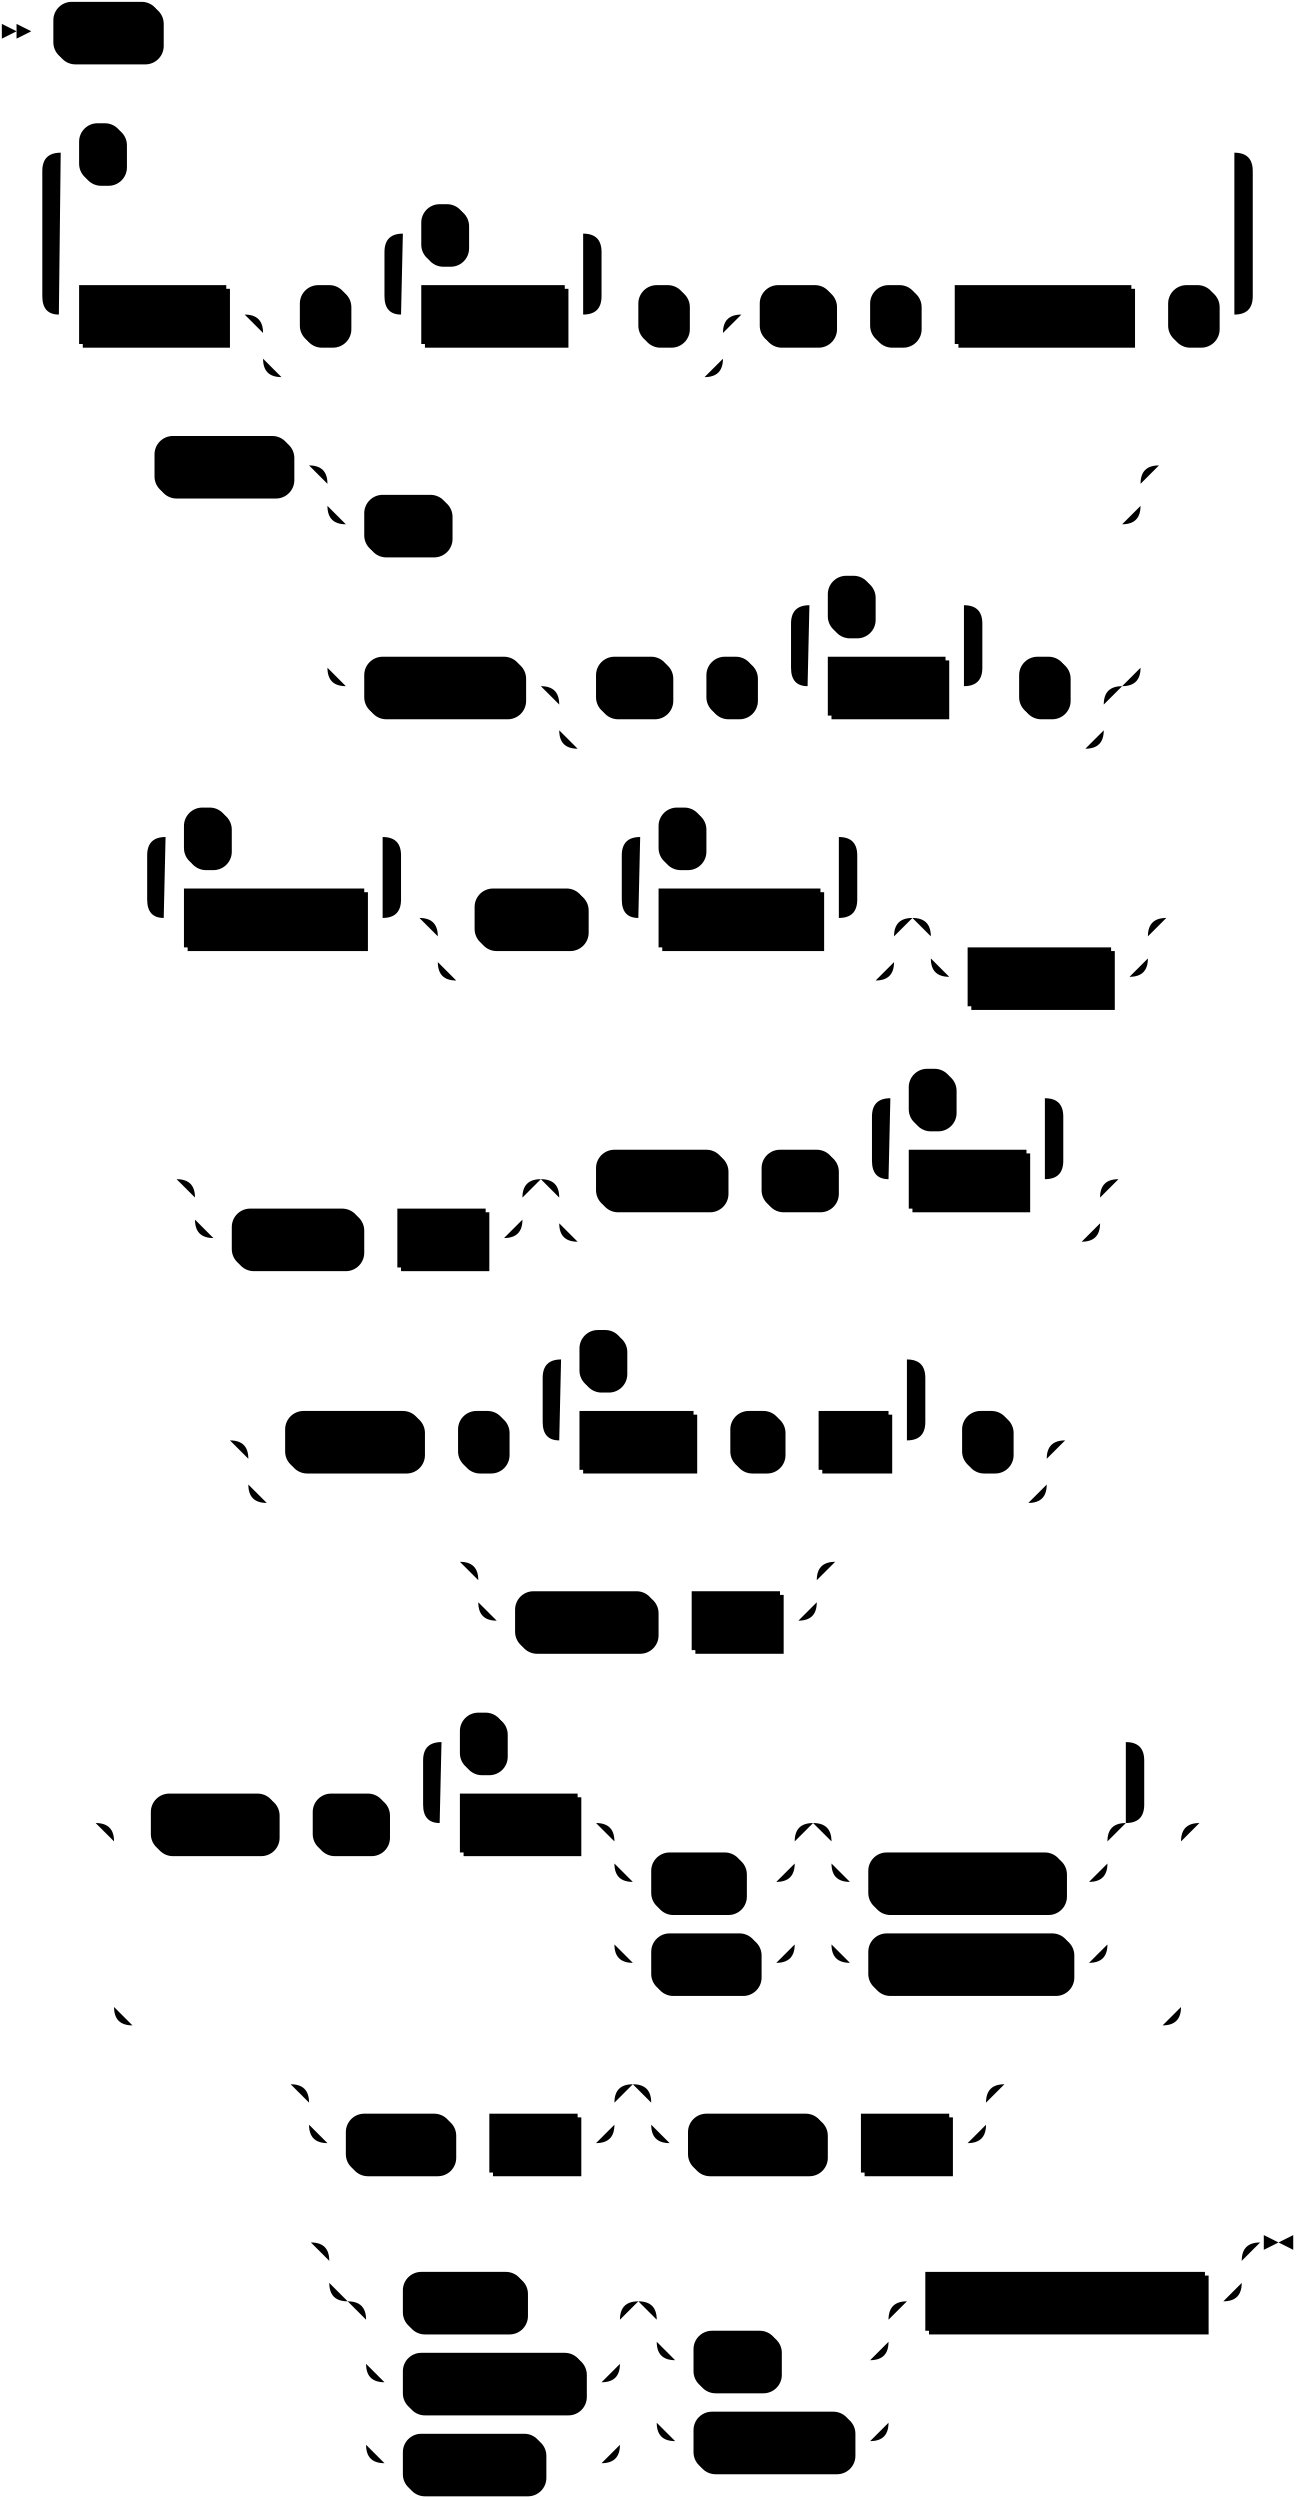
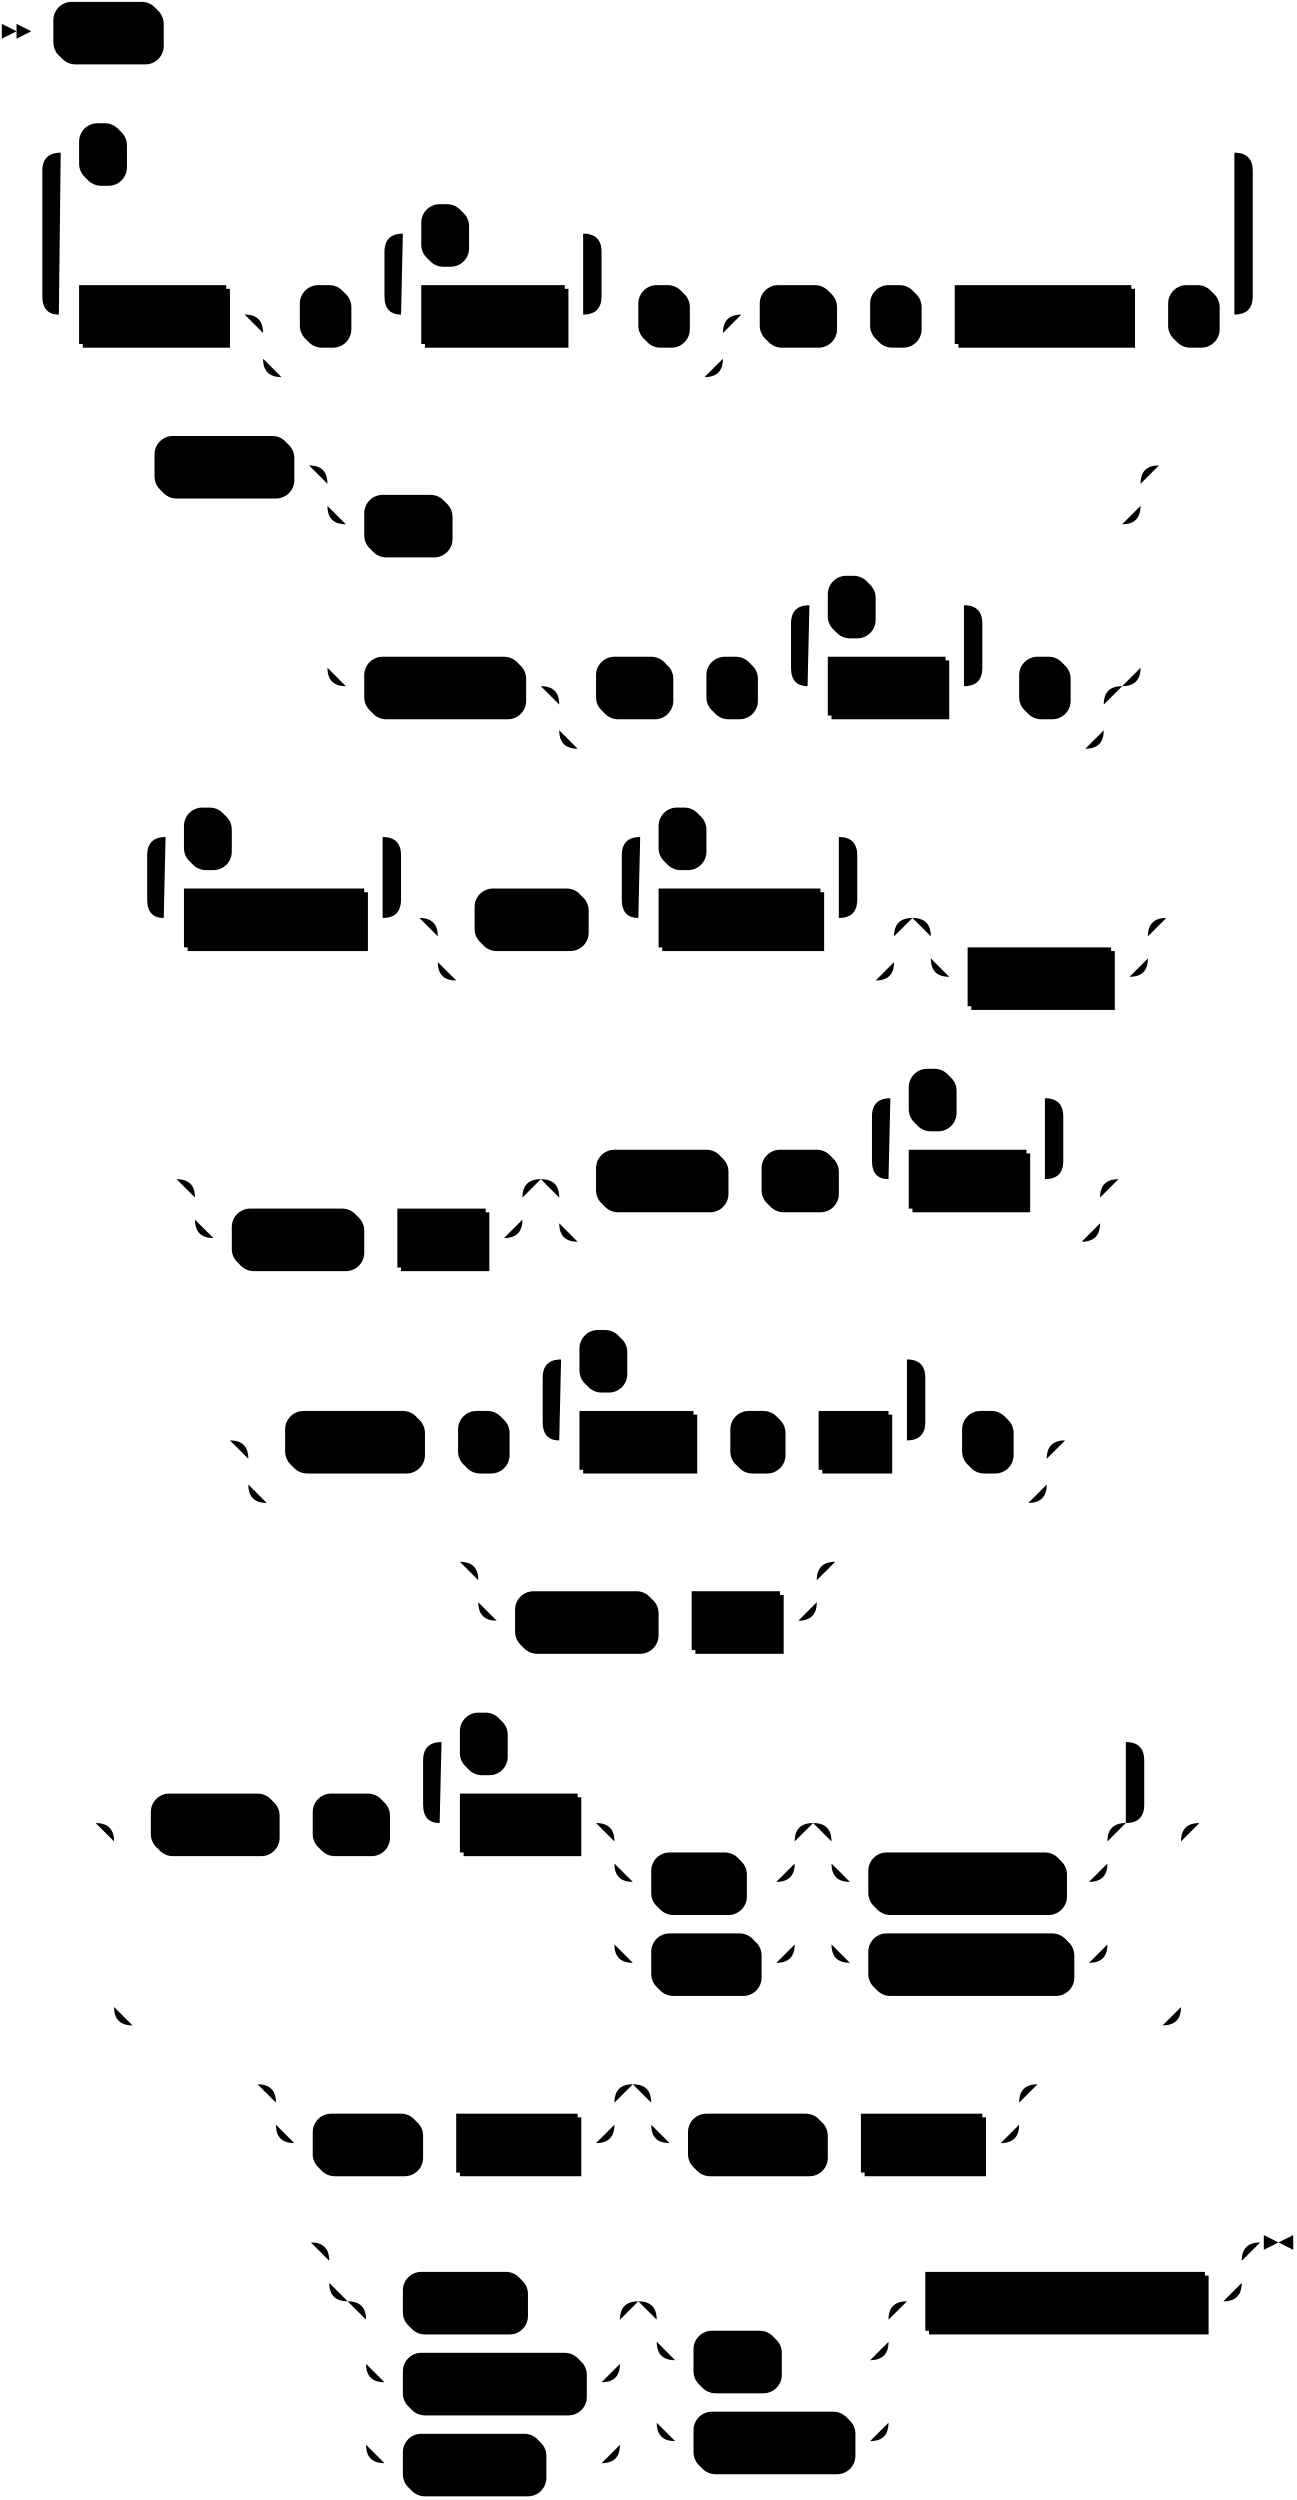
<svg xmlns="http://www.w3.org/2000/svg" width="705" height="1359">
  <polygon points="9 17 1 13 1 21" />
  <polygon points="17 17 9 13 9 21" />
  <rect x="31" y="3" width="58" height="32" rx="10" />
  <rect x="29" y="1" width="58" height="32" class="terminal" rx="10" />
  <text class="terminal" x="39" y="21">WITH</text>
  <rect x="45" y="157" width="80" height="32" />
  <rect x="43" y="155" width="80" height="32" class="nonterminal" />
  <text class="nonterminal" x="53" y="175">cte_ident</text>
  <rect x="165" y="157" width="26" height="32" rx="10" />
  <rect x="163" y="155" width="26" height="32" class="terminal" rx="10" />
  <text class="terminal" x="173" y="175">(</text>
  <rect x="231" y="157" width="78" height="32" />
  <rect x="229" y="155" width="78" height="32" class="nonterminal" />
  <text class="nonterminal" x="239" y="175">col_ident</text>
  <rect x="231" y="113" width="24" height="32" rx="10" />
  <rect x="229" y="111" width="24" height="32" class="terminal" rx="10" />
  <text class="terminal" x="239" y="131">,</text>
  <rect x="349" y="157" width="26" height="32" rx="10" />
  <rect x="347" y="155" width="26" height="32" class="terminal" rx="10" />
  <text class="terminal" x="357" y="175">)</text>
  <rect x="415" y="157" width="40" height="32" rx="10" />
  <rect x="413" y="155" width="40" height="32" class="terminal" rx="10" />
  <text class="terminal" x="423" y="175">AS</text>
  <rect x="475" y="157" width="26" height="32" rx="10" />
  <rect x="473" y="155" width="26" height="32" class="terminal" rx="10" />
  <text class="terminal" x="483" y="175">(</text>
  <rect x="521" y="157" width="96" height="32" />
  <rect x="519" y="155" width="96" height="32" class="nonterminal" />
  <text class="nonterminal" x="529" y="175">select_stmt</text>
  <rect x="637" y="157" width="26" height="32" rx="10" />
  <rect x="635" y="155" width="26" height="32" class="terminal" rx="10" />
  <text class="terminal" x="645" y="175">)</text>
  <rect x="45" y="69" width="24" height="32" rx="10" />
  <rect x="43" y="67" width="24" height="32" class="terminal" rx="10" />
  <text class="terminal" x="53" y="87">,</text>
  <rect x="86" y="239" width="74" height="32" rx="10" />
  <rect x="84" y="237" width="74" height="32" class="terminal" rx="10" />
  <text class="terminal" x="94" y="257">SELECT</text>
  <rect x="200" y="271" width="46" height="32" rx="10" />
  <rect x="198" y="269" width="46" height="32" class="terminal" rx="10" />
  <text class="terminal" x="208" y="289">ALL</text>
  <rect x="200" y="359" width="86" height="32" rx="10" />
  <rect x="198" y="357" width="86" height="32" class="terminal" rx="10" />
  <text class="terminal" x="208" y="377">DISTINCT</text>
  <rect x="326" y="359" width="40" height="32" rx="10" />
  <rect x="324" y="357" width="40" height="32" class="terminal" rx="10" />
  <text class="terminal" x="334" y="377">ON</text>
  <rect x="386" y="359" width="26" height="32" rx="10" />
  <rect x="384" y="357" width="26" height="32" class="terminal" rx="10" />
  <text class="terminal" x="394" y="377">(</text>
  <rect x="452" y="359" width="64" height="32" />
  <rect x="450" y="357" width="64" height="32" class="nonterminal" />
  <text class="nonterminal" x="460" y="377">col_ref</text>
  <rect x="452" y="315" width="24" height="32" rx="10" />
  <rect x="450" y="313" width="24" height="32" class="terminal" rx="10" />
  <text class="terminal" x="460" y="333">,</text>
  <rect x="556" y="359" width="26" height="32" rx="10" />
  <rect x="554" y="357" width="26" height="32" class="terminal" rx="10" />
  <text class="terminal" x="564" y="377">)</text>
  <rect x="102" y="485" width="98" height="32" />
  <rect x="100" y="483" width="98" height="32" class="nonterminal" />
  <text class="nonterminal" x="110" y="503">target_elem</text>
  <rect x="102" y="441" width="24" height="32" rx="10" />
  <rect x="100" y="439" width="24" height="32" class="terminal" rx="10" />
  <text class="terminal" x="110" y="459">,</text>
  <rect x="260" y="485" width="60" height="32" rx="10" />
  <rect x="258" y="483" width="60" height="32" class="terminal" rx="10" />
  <text class="terminal" x="268" y="503">FROM</text>
  <rect x="360" y="485" width="88" height="32" />
  <rect x="358" y="483" width="88" height="32" class="nonterminal" />
  <text class="nonterminal" x="368" y="503">table_expr</text>
  <rect x="360" y="441" width="24" height="32" rx="10" />
  <rect x="358" y="439" width="24" height="32" class="terminal" rx="10" />
  <text class="terminal" x="368" y="459">,</text>
  <rect x="528" y="517" width="78" height="32" />
  <rect x="526" y="515" width="78" height="32" class="nonterminal" />
  <text class="nonterminal" x="536" y="535">join_expr</text>
  <rect x="128" y="659" width="70" height="32" rx="10" />
  <rect x="126" y="657" width="70" height="32" class="terminal" rx="10" />
  <text class="terminal" x="136" y="677">WHERE</text>
  <rect x="218" y="659" width="48" height="32" />
  <rect x="216" y="657" width="48" height="32" class="nonterminal" />
  <text class="nonterminal" x="226" y="677">expr</text>
  <rect x="326" y="627" width="70" height="32" rx="10" />
  <rect x="324" y="625" width="70" height="32" class="terminal" rx="10" />
  <text class="terminal" x="334" y="645">GROUP</text>
  <rect x="416" y="627" width="40" height="32" rx="10" />
  <rect x="414" y="625" width="40" height="32" class="terminal" rx="10" />
  <text class="terminal" x="424" y="645">BY</text>
  <rect x="496" y="627" width="64" height="32" />
  <rect x="494" y="625" width="64" height="32" class="nonterminal" />
  <text class="nonterminal" x="504" y="645">col_ref</text>
  <rect x="496" y="583" width="24" height="32" rx="10" />
  <rect x="494" y="581" width="24" height="32" class="terminal" rx="10" />
  <text class="terminal" x="504" y="601">,</text>
  <rect x="157" y="769" width="74" height="32" rx="10" />
  <rect x="155" y="767" width="74" height="32" class="terminal" rx="10" />
  <text class="terminal" x="165" y="787">OPTION</text>
  <rect x="251" y="769" width="26" height="32" rx="10" />
  <rect x="249" y="767" width="26" height="32" class="terminal" rx="10" />
  <text class="terminal" x="259" y="787">(</text>
  <rect x="317" y="769" width="62" height="32" />
  <rect x="315" y="767" width="62" height="32" class="nonterminal" />
  <text class="nonterminal" x="325" y="787">option</text>
  <rect x="399" y="769" width="28" height="32" rx="10" />
  <rect x="397" y="767" width="28" height="32" class="terminal" rx="10" />
  <text class="terminal" x="407" y="787">=</text>
  <rect x="447" y="769" width="38" height="32" />
  <rect x="445" y="767" width="38" height="32" class="nonterminal" />
  <text class="nonterminal" x="455" y="787">val</text>
  <rect x="317" y="725" width="24" height="32" rx="10" />
  <rect x="315" y="723" width="24" height="32" class="terminal" rx="10" />
  <text class="terminal" x="325" y="743">,</text>
  <rect x="525" y="769" width="26" height="32" rx="10" />
  <rect x="523" y="767" width="26" height="32" class="terminal" rx="10" />
  <text class="terminal" x="533" y="787">)</text>
  <rect x="282" y="867" width="76" height="32" rx="10" />
  <rect x="280" y="865" width="76" height="32" class="terminal" rx="10" />
  <text class="terminal" x="290" y="885">HAVING</text>
  <rect x="378" y="867" width="48" height="32" />
  <rect x="376" y="865" width="48" height="32" class="nonterminal" />
  <text class="nonterminal" x="386" y="885">expr</text>
  <rect x="84" y="977" width="68" height="32" rx="10" />
  <rect x="82" y="975" width="68" height="32" class="terminal" rx="10" />
  <text class="terminal" x="92" y="995">ORDER</text>
  <rect x="172" y="977" width="40" height="32" rx="10" />
  <rect x="170" y="975" width="40" height="32" class="terminal" rx="10" />
  <text class="terminal" x="180" y="995">BY</text>
  <rect x="252" y="977" width="64" height="32" />
  <rect x="250" y="975" width="64" height="32" class="nonterminal" />
  <text class="nonterminal" x="260" y="995">col_ref</text>
  <rect x="356" y="1009" width="50" height="32" rx="10" />
  <rect x="354" y="1007" width="50" height="32" class="terminal" rx="10" />
  <text class="terminal" x="364" y="1027">ASC</text>
  <rect x="356" y="1053" width="58" height="32" rx="10" />
  <rect x="354" y="1051" width="58" height="32" class="terminal" rx="10" />
  <text class="terminal" x="364" y="1071">DESC</text>
  <rect x="474" y="1009" width="106" height="32" rx="10" />
  <rect x="472" y="1007" width="106" height="32" class="terminal" rx="10" />
  <text class="terminal" x="482" y="1027">NULLS LAST</text>
  <rect x="474" y="1053" width="110" height="32" rx="10" />
  <rect x="472" y="1051" width="110" height="32" class="terminal" rx="10" />
  <text class="terminal" x="482" y="1071">NULLS FIRST</text>
  <rect x="252" y="933" width="24" height="32" rx="10" />
  <rect x="250" y="931" width="24" height="32" class="terminal" rx="10" />
  <text class="terminal" x="260" y="951">,</text>
-   <rect x="190" y="1151" width="58" height="32" rx="10" />
-   <rect x="188" y="1149" width="58" height="32" class="terminal" rx="10" />
-   <text class="terminal" x="198" y="1169">LIMIT</text>
-   <rect x="268" y="1151" width="48" height="32" />
-   <rect x="266" y="1149" width="48" height="32" class="nonterminal" />
-   <text class="nonterminal" x="276" y="1169">expr</text>
+   <rect x="172" y="1151" width="58" height="32" rx="10" />
+   <rect x="170" y="1149" width="58" height="32" class="terminal" rx="10" />
+   <text class="terminal" x="180" y="1169">LIMIT</text>
+   <rect x="250" y="1151" width="66" height="32" />
+   <rect x="248" y="1149" width="66" height="32" class="nonterminal" />
+   <text class="nonterminal" x="258" y="1169">integer</text>
  <rect x="376" y="1151" width="74" height="32" rx="10" />
  <rect x="374" y="1149" width="74" height="32" class="terminal" rx="10" />
  <text class="terminal" x="384" y="1169">OFFSET</text>
-   <rect x="470" y="1151" width="48" height="32" />
-   <rect x="468" y="1149" width="48" height="32" class="nonterminal" />
-   <text class="nonterminal" x="478" y="1169">expr</text>
+   <rect x="470" y="1151" width="66" height="32" />
+   <rect x="468" y="1149" width="66" height="32" class="nonterminal" />
+   <text class="nonterminal" x="478" y="1169">integer</text>
  <rect x="221" y="1237" width="66" height="32" rx="10" />
  <rect x="219" y="1235" width="66" height="32" class="terminal" rx="10" />
  <text class="terminal" x="229" y="1255">UNION</text>
  <rect x="221" y="1281" width="98" height="32" rx="10" />
  <rect x="219" y="1279" width="98" height="32" class="terminal" rx="10" />
  <text class="terminal" x="229" y="1299">INTERSECT</text>
  <rect x="221" y="1325" width="76" height="32" rx="10" />
  <rect x="219" y="1323" width="76" height="32" class="terminal" rx="10" />
  <text class="terminal" x="229" y="1343">EXCEPT</text>
  <rect x="379" y="1269" width="46" height="32" rx="10" />
  <rect x="377" y="1267" width="46" height="32" class="terminal" rx="10" />
  <text class="terminal" x="387" y="1287">ALL</text>
  <rect x="379" y="1313" width="86" height="32" rx="10" />
  <rect x="377" y="1311" width="86" height="32" class="terminal" rx="10" />
  <text class="terminal" x="387" y="1331">DISTINCT</text>
  <rect x="505" y="1237" width="152" height="32" />
  <rect x="503" y="1235" width="152" height="32" class="nonterminal" />
  <text class="nonterminal" x="513" y="1255">another_select_stmt</text>
-   <path class="line" d="m17 17 h2 m0 0 h10 m58 0 h10 m2 0 l2 0 m2 0 l2 0 m2 0 l2 0 m-108 154 l2 0 m2 0 l2 0 m2 0 l2 0 m22 0 h10 m80 0 h10 m20 0 h10 m26 0 h10 m20 0 h10 m78 0 h10 m-118 0 l20 0 m-1 0 q-9 0 -9 -10 l0 -24 q0 -10 10 -10 m98 44 l20 0 m-20 0 q10 0 10 -10 l0 -24 q0 -10 -10 -10 m-98 0 h10 m24 0 h10 m0 0 h54 m20 44 h10 m26 0 h10 m-250 0 h20 m230 0 h20 m-270 0 q10 0 10 10 m250 0 q0 -10 10 -10 m-260 10 v14 m250 0 v-14 m-250 14 q0 10 10 10 m230 0 q10 0 10 -10 m-240 10 h10 m0 0 h220 m20 -34 h10 m40 0 h10 m0 0 h10 m26 0 h10 m0 0 h10 m96 0 h10 m0 0 h10 m26 0 h10 m-658 0 l20 0 m-1 0 q-9 0 -9 -10 l0 -68 q0 -10 10 -10 m638 88 l20 0 m-20 0 q10 0 10 -10 l0 -68 q0 -10 -10 -10 m-638 0 h10 m24 0 h10 m0 0 h594 m22 88 l2 0 m2 0 l2 0 m2 0 l2 0 m-641 82 l2 0 m2 0 l2 0 m2 0 l2 0 m2 0 h10 m74 0 h10 m20 0 h10 m0 0 h412 m-442 0 h20 m422 0 h20 m-462 0 q10 0 10 10 m442 0 q0 -10 10 -10 m-452 10 v12 m442 0 v-12 m-442 12 q0 10 10 10 m422 0 q10 0 10 -10 m-432 10 h10 m46 0 h10 m0 0 h356 m-432 -10 v20 m442 0 v-20 m-442 20 v68 m442 0 v-68 m-442 68 q0 10 10 10 m422 0 q10 0 10 -10 m-432 10 h10 m86 0 h10 m20 0 h10 m40 0 h10 m0 0 h10 m26 0 h10 m20 0 h10 m64 0 h10 m-104 0 l20 0 m-1 0 q-9 0 -9 -10 l0 -24 q0 -10 10 -10 m84 44 l20 0 m-20 0 q10 0 10 -10 l0 -24 q0 -10 -10 -10 m-84 0 h10 m24 0 h10 m0 0 h40 m20 44 h10 m26 0 h10 m-296 0 h20 m276 0 h20 m-316 0 q10 0 10 10 m296 0 q0 -10 10 -10 m-306 10 v14 m296 0 v-14 m-296 14 q0 10 10 10 m276 0 q10 0 10 -10 m-286 10 h10 m0 0 h266 m42 -154 l2 0 m2 0 l2 0 m2 0 l2 0 m-584 246 l2 0 m2 0 l2 0 m2 0 l2 0 m22 0 h10 m98 0 h10 m-138 0 l20 0 m-1 0 q-9 0 -9 -10 l0 -24 q0 -10 10 -10 m118 44 l20 0 m-20 0 q10 0 10 -10 l0 -24 q0 -10 -10 -10 m-118 0 h10 m24 0 h10 m0 0 h74 m40 44 h10 m60 0 h10 m20 0 h10 m88 0 h10 m-128 0 l20 0 m-1 0 q-9 0 -9 -10 l0 -24 q0 -10 10 -10 m108 44 l20 0 m-20 0 q10 0 10 -10 l0 -24 q0 -10 -10 -10 m-108 0 h10 m24 0 h10 m0 0 h64 m-228 44 h20 m228 0 h20 m-268 0 q10 0 10 10 m248 0 q0 -10 10 -10 m-258 10 v14 m248 0 v-14 m-248 14 q0 10 10 10 m228 0 q10 0 10 -10 m-238 10 h10 m0 0 h218 m40 -34 h10 m0 0 h88 m-118 0 h20 m98 0 h20 m-138 0 q10 0 10 10 m118 0 q0 -10 10 -10 m-128 10 v12 m118 0 v-12 m-118 12 q0 10 10 10 m98 0 q10 0 10 -10 m-108 10 h10 m78 0 h10 m22 -32 l2 0 m2 0 l2 0 m2 0 l2 0 m-562 142 l2 0 m2 0 l2 0 m2 0 l2 0 m22 0 h10 m0 0 h148 m-178 0 h20 m158 0 h20 m-198 0 q10 0 10 10 m178 0 q0 -10 10 -10 m-188 10 v12 m178 0 v-12 m-178 12 q0 10 10 10 m158 0 q10 0 10 -10 m-168 10 h10 m70 0 h10 m0 0 h10 m48 0 h10 m40 -32 h10 m70 0 h10 m0 0 h10 m40 0 h10 m20 0 h10 m64 0 h10 m-104 0 l20 0 m-1 0 q-9 0 -9 -10 l0 -24 q0 -10 10 -10 m84 44 l20 0 m-20 0 q10 0 10 -10 l0 -24 q0 -10 -10 -10 m-84 0 h10 m24 0 h10 m0 0 h40 m-274 44 h20 m274 0 h20 m-314 0 q10 0 10 10 m294 0 q0 -10 10 -10 m-304 10 v14 m294 0 v-14 m-294 14 q0 10 10 10 m274 0 q10 0 10 -10 m-284 10 h10 m0 0 h264 m22 -34 l2 0 m2 0 l2 0 m2 0 l2 0 m-507 142 l2 0 m2 0 l2 0 m2 0 l2 0 m22 0 h10 m74 0 h10 m0 0 h10 m26 0 h10 m20 0 h10 m62 0 h10 m0 0 h10 m28 0 h10 m0 0 h10 m38 0 h10 m-208 0 l20 0 m-1 0 q-9 0 -9 -10 l0 -24 q0 -10 10 -10 m188 44 l20 0 m-20 0 q10 0 10 -10 l0 -24 q0 -10 -10 -10 m-188 0 h10 m24 0 h10 m0 0 h144 m20 44 h10 m26 0 h10 m-434 0 h20 m414 0 h20 m-454 0 q10 0 10 10 m434 0 q0 -10 10 -10 m-444 10 v14 m434 0 v-14 m-434 14 q0 10 10 10 m414 0 q10 0 10 -10 m-424 10 h10 m0 0 h404 m22 -34 l2 0 m2 0 l2 0 m2 0 l2 0 m-353 66 l2 0 m2 0 l2 0 m2 0 l2 0 m22 0 h10 m0 0 h154 m-184 0 h20 m164 0 h20 m-204 0 q10 0 10 10 m184 0 q0 -10 10 -10 m-194 10 v12 m184 0 v-12 m-184 12 q0 10 10 10 m164 0 q10 0 10 -10 m-174 10 h10 m76 0 h10 m0 0 h10 m48 0 h10 m22 -32 l2 0 m2 0 l2 0 m2 0 l2 0 m-426 142 l2 0 m2 0 l2 0 m2 0 l2 0 m22 0 h10 m68 0 h10 m0 0 h10 m40 0 h10 m20 0 h10 m64 0 h10 m20 0 h10 m0 0 h68 m-98 0 h20 m78 0 h20 m-118 0 q10 0 10 10 m98 0 q0 -10 10 -10 m-108 10 v12 m98 0 v-12 m-98 12 q0 10 10 10 m78 0 q10 0 10 -10 m-88 10 h10 m50 0 h10 m0 0 h8 m-88 -10 v20 m98 0 v-20 m-98 20 v24 m98 0 v-24 m-98 24 q0 10 10 10 m78 0 q10 0 10 -10 m-88 10 h10 m58 0 h10 m40 -76 h10 m0 0 h120 m-150 0 h20 m130 0 h20 m-170 0 q10 0 10 10 m150 0 q0 -10 10 -10 m-160 10 v12 m150 0 v-12 m-150 12 q0 10 10 10 m130 0 q10 0 10 -10 m-140 10 h10 m106 0 h10 m0 0 h4 m-140 -10 v20 m150 0 v-20 m-150 20 v24 m150 0 v-24 m-150 24 q0 10 10 10 m130 0 q10 0 10 -10 m-140 10 h10 m110 0 h10 m-372 -76 l20 0 m-1 0 q-9 0 -9 -10 l0 -24 q0 -10 10 -10 m372 44 l20 0 m-20 0 q10 0 10 -10 l0 -24 q0 -10 -10 -10 m-372 0 h10 m24 0 h10 m0 0 h328 m-560 44 h20 m560 0 h20 m-600 0 q10 0 10 10 m580 0 q0 -10 10 -10 m-590 10 v90 m580 0 v-90 m-580 90 q0 10 10 10 m560 0 q10 0 10 -10 m-570 10 h10 m0 0 h550 m22 -110 l2 0 m2 0 l2 0 m2 0 l2 0 m-518 142 l2 0 m2 0 l2 0 m2 0 l2 0 m22 0 h10 m0 0 h136 m-166 0 h20 m146 0 h20 m-186 0 q10 0 10 10 m166 0 q0 -10 10 -10 m-176 10 v12 m166 0 v-12 m-166 12 q0 10 10 10 m146 0 q10 0 10 -10 m-156 10 h10 m58 0 h10 m0 0 h10 m48 0 h10 m40 -32 h10 m0 0 h152 m-182 0 h20 m162 0 h20 m-202 0 q10 0 10 10 m182 0 q0 -10 10 -10 m-192 10 v12 m182 0 v-12 m-182 12 q0 10 10 10 m162 0 q10 0 10 -10 m-172 10 h10 m74 0 h10 m0 0 h10 m48 0 h10 m22 -32 l2 0 m2 0 l2 0 m2 0 l2 0 m-401 86 l2 0 m2 0 l2 0 m2 0 l2 0 m22 0 h10 m0 0 h466 m-496 0 h20 m476 0 h20 m-516 0 q10 0 10 10 m496 0 q0 -10 10 -10 m-506 10 v12 m496 0 v-12 m-496 12 q0 10 10 10 m476 0 q10 0 10 -10 m-466 10 h10 m66 0 h10 m0 0 h32 m-138 0 h20 m118 0 h20 m-158 0 q10 0 10 10 m138 0 q0 -10 10 -10 m-148 10 v24 m138 0 v-24 m-138 24 q0 10 10 10 m118 0 q10 0 10 -10 m-128 10 h10 m98 0 h10 m-128 -10 v20 m138 0 v-20 m-138 20 v24 m138 0 v-24 m-138 24 q0 10 10 10 m118 0 q10 0 10 -10 m-128 10 h10 m76 0 h10 m0 0 h22 m40 -88 h10 m0 0 h96 m-126 0 h20 m106 0 h20 m-146 0 q10 0 10 10 m126 0 q0 -10 10 -10 m-136 10 v12 m126 0 v-12 m-126 12 q0 10 10 10 m106 0 q10 0 10 -10 m-116 10 h10 m46 0 h10 m0 0 h40 m-116 -10 v20 m126 0 v-20 m-126 20 v24 m126 0 v-24 m-126 24 q0 10 10 10 m106 0 q10 0 10 -10 m-116 10 h10 m86 0 h10 m20 -76 h10 m152 0 h10 m23 -32 h-3" />
+   <path class="line" d="m17 17 h2 m0 0 h10 m58 0 h10 m2 0 l2 0 m2 0 l2 0 m2 0 l2 0 m-108 154 l2 0 m2 0 l2 0 m2 0 l2 0 m22 0 h10 m80 0 h10 m20 0 h10 m26 0 h10 m20 0 h10 m78 0 h10 m-118 0 l20 0 m-1 0 q-9 0 -9 -10 l0 -24 q0 -10 10 -10 m98 44 l20 0 m-20 0 q10 0 10 -10 l0 -24 q0 -10 -10 -10 m-98 0 h10 m24 0 h10 m0 0 h54 m20 44 h10 m26 0 h10 m-250 0 h20 m230 0 h20 m-270 0 q10 0 10 10 m250 0 q0 -10 10 -10 m-260 10 v14 m250 0 v-14 m-250 14 q0 10 10 10 m230 0 q10 0 10 -10 m-240 10 h10 m0 0 h220 m20 -34 h10 m40 0 h10 m0 0 h10 m26 0 h10 m0 0 h10 m96 0 h10 m0 0 h10 m26 0 h10 m-658 0 l20 0 m-1 0 q-9 0 -9 -10 l0 -68 q0 -10 10 -10 m638 88 l20 0 m-20 0 q10 0 10 -10 l0 -68 q0 -10 -10 -10 m-638 0 h10 m24 0 h10 m0 0 h594 m22 88 l2 0 m2 0 l2 0 m2 0 l2 0 m-641 82 l2 0 m2 0 l2 0 m2 0 l2 0 m2 0 h10 m74 0 h10 m20 0 h10 m0 0 h412 m-442 0 h20 m422 0 h20 m-462 0 q10 0 10 10 m442 0 q0 -10 10 -10 m-452 10 v12 m442 0 v-12 m-442 12 q0 10 10 10 m422 0 q10 0 10 -10 m-432 10 h10 m46 0 h10 m0 0 h356 m-432 -10 v20 m442 0 v-20 m-442 20 v68 m442 0 v-68 m-442 68 q0 10 10 10 m422 0 q10 0 10 -10 m-432 10 h10 m86 0 h10 m20 0 h10 m40 0 h10 m0 0 h10 m26 0 h10 m20 0 h10 m64 0 h10 m-104 0 l20 0 m-1 0 q-9 0 -9 -10 l0 -24 q0 -10 10 -10 m84 44 l20 0 m-20 0 q10 0 10 -10 l0 -24 q0 -10 -10 -10 m-84 0 h10 m24 0 h10 m0 0 h40 m20 44 h10 m26 0 h10 m-296 0 h20 m276 0 h20 m-316 0 q10 0 10 10 m296 0 q0 -10 10 -10 m-306 10 v14 m296 0 v-14 m-296 14 q0 10 10 10 m276 0 q10 0 10 -10 m-286 10 h10 m0 0 h266 m42 -154 l2 0 m2 0 l2 0 m2 0 l2 0 m-584 246 l2 0 m2 0 l2 0 m2 0 l2 0 m22 0 h10 m98 0 h10 m-138 0 l20 0 m-1 0 q-9 0 -9 -10 l0 -24 q0 -10 10 -10 m118 44 l20 0 m-20 0 q10 0 10 -10 l0 -24 q0 -10 -10 -10 m-118 0 h10 m24 0 h10 m0 0 h74 m40 44 h10 m60 0 h10 m20 0 h10 m88 0 h10 m-128 0 l20 0 m-1 0 q-9 0 -9 -10 l0 -24 q0 -10 10 -10 m108 44 l20 0 m-20 0 q10 0 10 -10 l0 -24 q0 -10 -10 -10 m-108 0 h10 m24 0 h10 m0 0 h64 m-228 44 h20 m228 0 h20 m-268 0 q10 0 10 10 m248 0 q0 -10 10 -10 m-258 10 v14 m248 0 v-14 m-248 14 q0 10 10 10 m228 0 q10 0 10 -10 m-238 10 h10 m0 0 h218 m40 -34 h10 m0 0 h88 m-118 0 h20 m98 0 h20 m-138 0 q10 0 10 10 m118 0 q0 -10 10 -10 m-128 10 v12 m118 0 v-12 m-118 12 q0 10 10 10 m98 0 q10 0 10 -10 m-108 10 h10 m78 0 h10 m22 -32 l2 0 m2 0 l2 0 m2 0 l2 0 m-562 142 l2 0 m2 0 l2 0 m2 0 l2 0 m22 0 h10 m0 0 h148 m-178 0 h20 m158 0 h20 m-198 0 q10 0 10 10 m178 0 q0 -10 10 -10 m-188 10 v12 m178 0 v-12 m-178 12 q0 10 10 10 m158 0 q10 0 10 -10 m-168 10 h10 m70 0 h10 m0 0 h10 m48 0 h10 m40 -32 h10 m70 0 h10 m0 0 h10 m40 0 h10 m20 0 h10 m64 0 h10 m-104 0 l20 0 m-1 0 q-9 0 -9 -10 l0 -24 q0 -10 10 -10 m84 44 l20 0 m-20 0 q10 0 10 -10 l0 -24 q0 -10 -10 -10 m-84 0 h10 m24 0 h10 m0 0 h40 m-274 44 h20 m274 0 h20 m-314 0 q10 0 10 10 m294 0 q0 -10 10 -10 m-304 10 v14 m294 0 v-14 m-294 14 q0 10 10 10 m274 0 q10 0 10 -10 m-284 10 h10 m0 0 h264 m22 -34 l2 0 m2 0 l2 0 m2 0 l2 0 m-507 142 l2 0 m2 0 l2 0 m2 0 l2 0 m22 0 h10 m74 0 h10 m0 0 h10 m26 0 h10 m20 0 h10 m62 0 h10 m0 0 h10 m28 0 h10 m0 0 h10 m38 0 h10 m-208 0 l20 0 m-1 0 q-9 0 -9 -10 l0 -24 q0 -10 10 -10 m188 44 l20 0 m-20 0 q10 0 10 -10 l0 -24 q0 -10 -10 -10 m-188 0 h10 m24 0 h10 m0 0 h144 m20 44 h10 m26 0 h10 m-434 0 h20 m414 0 h20 m-454 0 q10 0 10 10 m434 0 q0 -10 10 -10 m-444 10 v14 m434 0 v-14 m-434 14 q0 10 10 10 m414 0 q10 0 10 -10 m-424 10 h10 m0 0 h404 m22 -34 l2 0 m2 0 l2 0 m2 0 l2 0 m-353 66 l2 0 m2 0 l2 0 m2 0 l2 0 m22 0 h10 m0 0 h154 m-184 0 h20 m164 0 h20 m-204 0 q10 0 10 10 m184 0 q0 -10 10 -10 m-194 10 v12 m184 0 v-12 m-184 12 q0 10 10 10 m164 0 q10 0 10 -10 m-174 10 h10 m76 0 h10 m0 0 h10 m48 0 h10 m22 -32 l2 0 m2 0 l2 0 m2 0 l2 0 m-426 142 l2 0 m2 0 l2 0 m2 0 l2 0 m22 0 h10 m68 0 h10 m0 0 h10 m40 0 h10 m20 0 h10 m64 0 h10 m20 0 h10 m0 0 h68 m-98 0 h20 m78 0 h20 m-118 0 q10 0 10 10 m98 0 q0 -10 10 -10 m-108 10 v12 m98 0 v-12 m-98 12 q0 10 10 10 m78 0 q10 0 10 -10 m-88 10 h10 m50 0 h10 m0 0 h8 m-88 -10 v20 m98 0 v-20 m-98 20 v24 m98 0 v-24 m-98 24 q0 10 10 10 m78 0 q10 0 10 -10 m-88 10 h10 m58 0 h10 m40 -76 h10 m0 0 h120 m-150 0 h20 m130 0 h20 m-170 0 q10 0 10 10 m150 0 q0 -10 10 -10 m-160 10 v12 m150 0 v-12 m-150 12 q0 10 10 10 m130 0 q10 0 10 -10 m-140 10 h10 m106 0 h10 m0 0 h4 m-140 -10 v20 m150 0 v-20 m-150 20 v24 m150 0 v-24 m-150 24 q0 10 10 10 m130 0 q10 0 10 -10 m-140 10 h10 m110 0 h10 m-372 -76 l20 0 m-1 0 q-9 0 -9 -10 l0 -24 q0 -10 10 -10 m372 44 l20 0 m-20 0 q10 0 10 -10 l0 -24 q0 -10 -10 -10 m-372 0 h10 m24 0 h10 m0 0 h328 m-560 44 h20 m560 0 h20 m-600 0 q10 0 10 10 m580 0 q0 -10 10 -10 m-590 10 v90 m580 0 v-90 m-580 90 q0 10 10 10 m560 0 q10 0 10 -10 m-570 10 h10 m0 0 h550 m22 -110 l2 0 m2 0 l2 0 m2 0 l2 0 m-536 142 l2 0 m2 0 l2 0 m2 0 l2 0 m22 0 h10 m0 0 h154 m-184 0 h20 m164 0 h20 m-204 0 q10 0 10 10 m184 0 q0 -10 10 -10 m-194 10 v12 m184 0 v-12 m-184 12 q0 10 10 10 m164 0 q10 0 10 -10 m-174 10 h10 m58 0 h10 m0 0 h10 m66 0 h10 m40 -32 h10 m0 0 h170 m-200 0 h20 m180 0 h20 m-220 0 q10 0 10 10 m200 0 q0 -10 10 -10 m-210 10 v12 m200 0 v-12 m-200 12 q0 10 10 10 m180 0 q10 0 10 -10 m-190 10 h10 m74 0 h10 m0 0 h10 m66 0 h10 m22 -32 l2 0 m2 0 l2 0 m2 0 l2 0 m-419 86 l2 0 m2 0 l2 0 m2 0 l2 0 m22 0 h10 m0 0 h466 m-496 0 h20 m476 0 h20 m-516 0 q10 0 10 10 m496 0 q0 -10 10 -10 m-506 10 v12 m496 0 v-12 m-496 12 q0 10 10 10 m476 0 q10 0 10 -10 m-466 10 h10 m66 0 h10 m0 0 h32 m-138 0 h20 m118 0 h20 m-158 0 q10 0 10 10 m138 0 q0 -10 10 -10 m-148 10 v24 m138 0 v-24 m-138 24 q0 10 10 10 m118 0 q10 0 10 -10 m-128 10 h10 m98 0 h10 m-128 -10 v20 m138 0 v-20 m-138 20 v24 m138 0 v-24 m-138 24 q0 10 10 10 m118 0 q10 0 10 -10 m-128 10 h10 m76 0 h10 m0 0 h22 m40 -88 h10 m0 0 h96 m-126 0 h20 m106 0 h20 m-146 0 q10 0 10 10 m126 0 q0 -10 10 -10 m-136 10 v12 m126 0 v-12 m-126 12 q0 10 10 10 m106 0 q10 0 10 -10 m-116 10 h10 m46 0 h10 m0 0 h40 m-116 -10 v20 m126 0 v-20 m-126 20 v24 m126 0 v-24 m-126 24 q0 10 10 10 m106 0 q10 0 10 -10 m-116 10 h10 m86 0 h10 m20 -76 h10 m152 0 h10 m23 -32 h-3" />
  <polygon points="695 1219 703 1215 703 1223" />
  <polygon points="695 1219 687 1215 687 1223" />
</svg>
